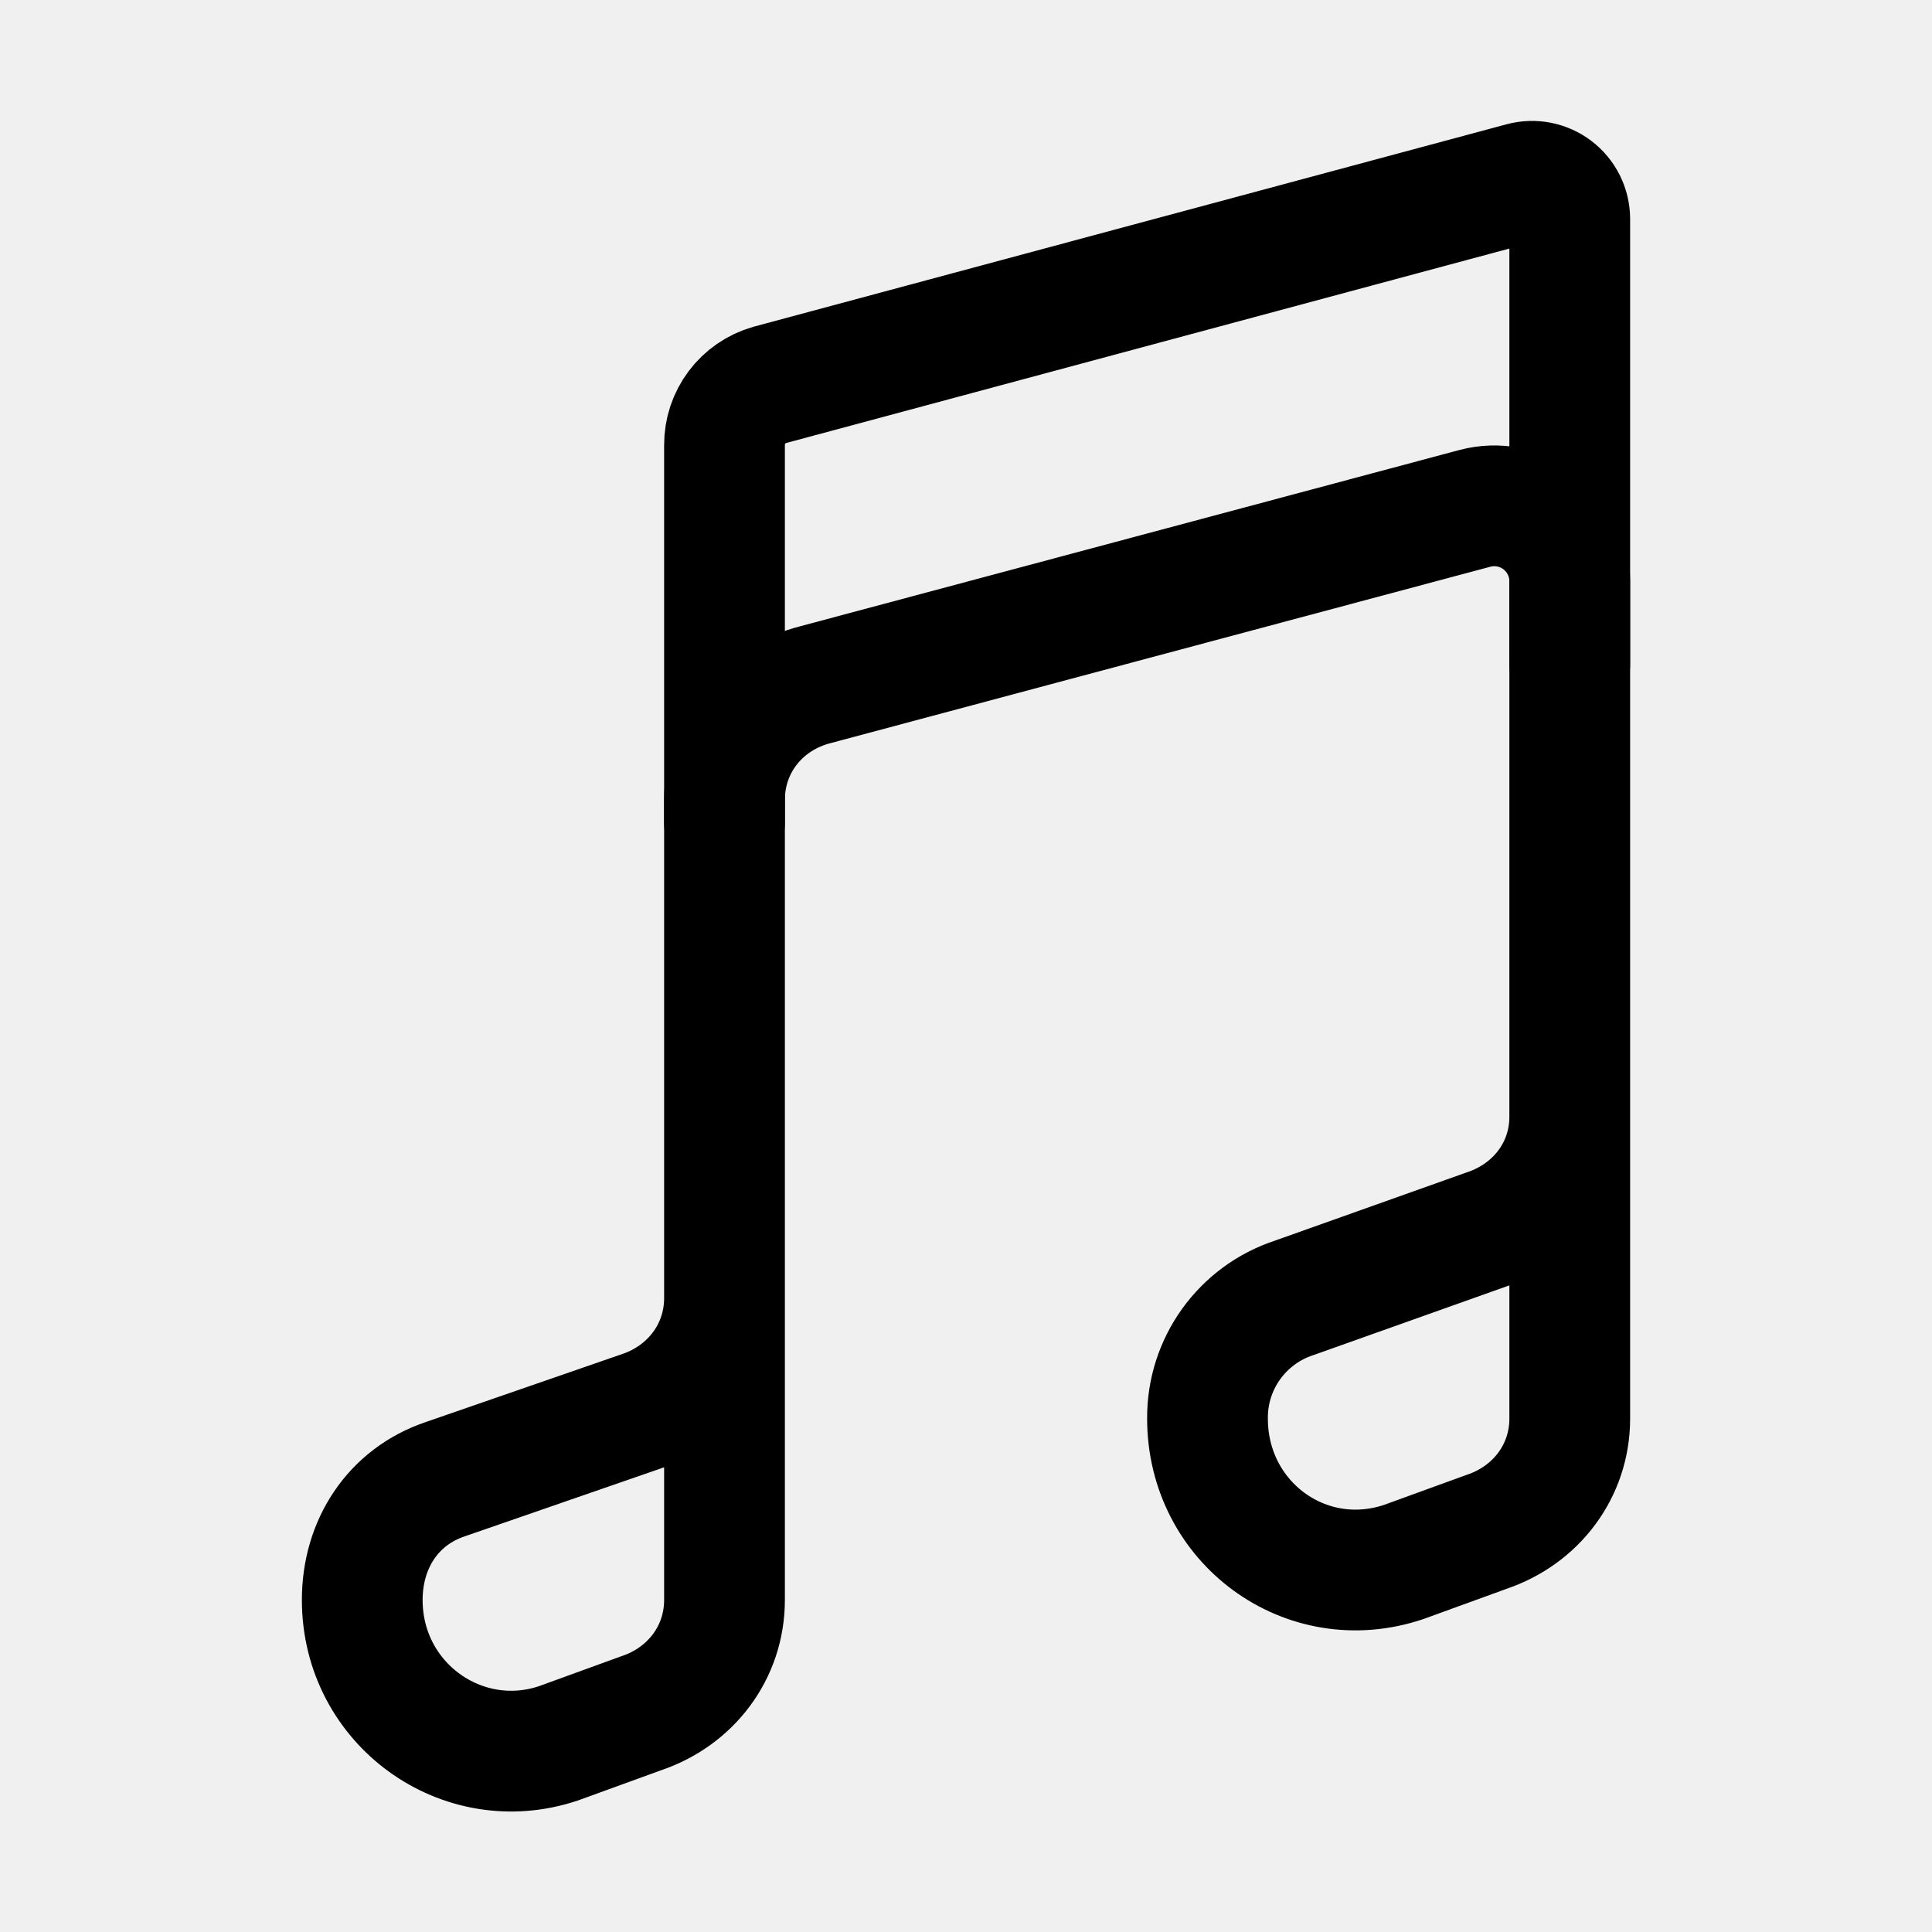
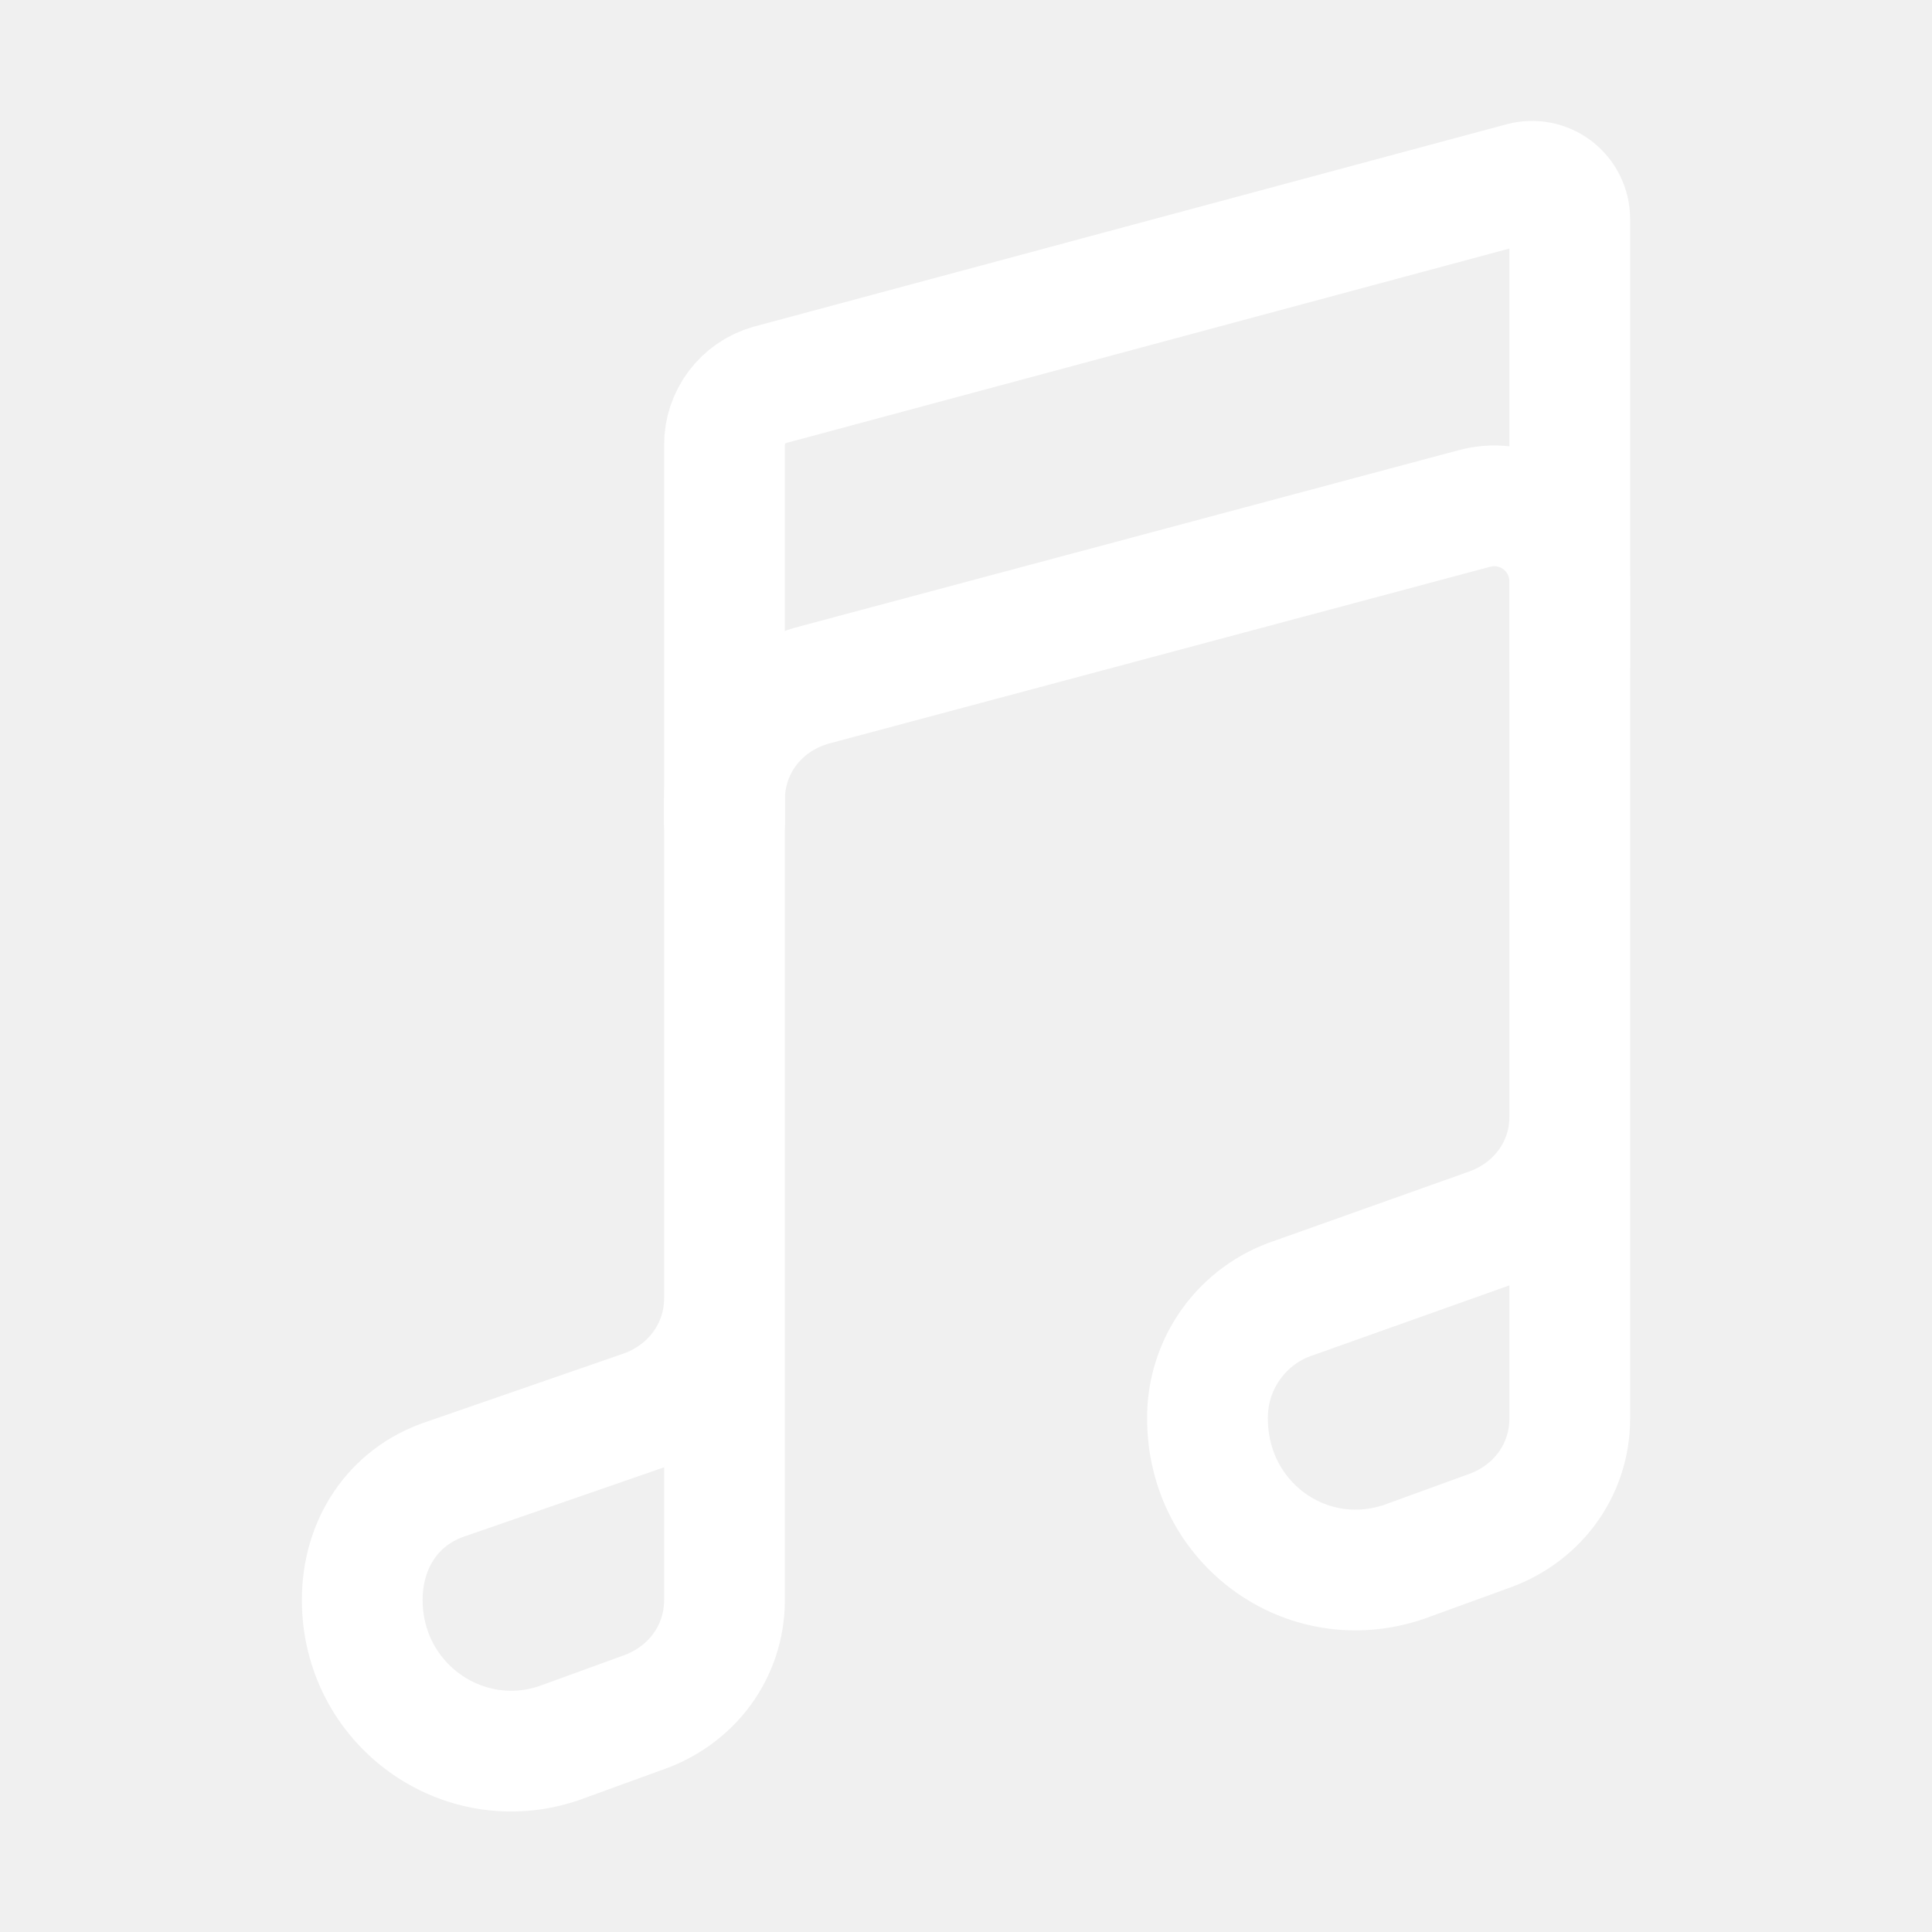
- <svg xmlns="http://www.w3.org/2000/svg" class="ionicon" viewBox="0 0 512 512">
-   <path d="M192 218v-6c0-14.84 10-27 24.24-30.59l174.59-46.68A20 20 0 01416 154v22" fill="none" stroke="currentColor" stroke-linecap="round" stroke-linejoin="round" stroke-width="32" />
-   <path d="M416 295.94v80c0 13.91-8.93 25.59-22 30l-22 8c-25.9 8.72-52-10.42-52-38h0a33.37 33.37 0 0123-32l51-18.15c13.07-4.4 22-15.94 22-29.85V58a10 10 0 00-12.6-9.61L204 102a16.48 16.48 0 00-12 16v226c0 13.91-8.93 25.6-22 30l-52 18c-13.88 4.68-22 17.22-22 32h0c0 27.58 26.52 46.55 52 38l22-8c13.07-4.4 22-16.08 22-30v-80" fill="none" stroke="currentColor" stroke-linecap="round" stroke-linejoin="round" stroke-width="32" />
+ <svg xmlns="http://www.w3.org/2000/svg" class="ionicon" viewBox="0 0 512 512" stroke="#fff">
+   <path d="M192 218v-6c0-14.84 10-27 24.24-30.59l174.59-46.68A20 20 0 01416 154v22" stroke-linecap="round" fill="none" stroke-linejoin="round" stroke-width="32" />
+   <path d="M416 295.94v80c0 13.91-8.93 25.59-22 30l-22 8c-25.9 8.72-52-10.42-52-38h0a33.37 33.37 0 0123-32l51-18.15c13.07-4.4 22-15.94 22-29.85V58a10 10 0 00-12.6-9.61L204 102a16.48 16.48 0 00-12 16v226c0 13.91-8.93 25.6-22 30l-52 18c-13.88 4.68-22 17.22-22 32h0c0 27.58 26.52 46.55 52 38l22-8c13.07-4.4 22-16.08 22-30v-80" fill="none" stroke-linecap="round" stroke-linejoin="round" stroke-width="32" />
</svg>
